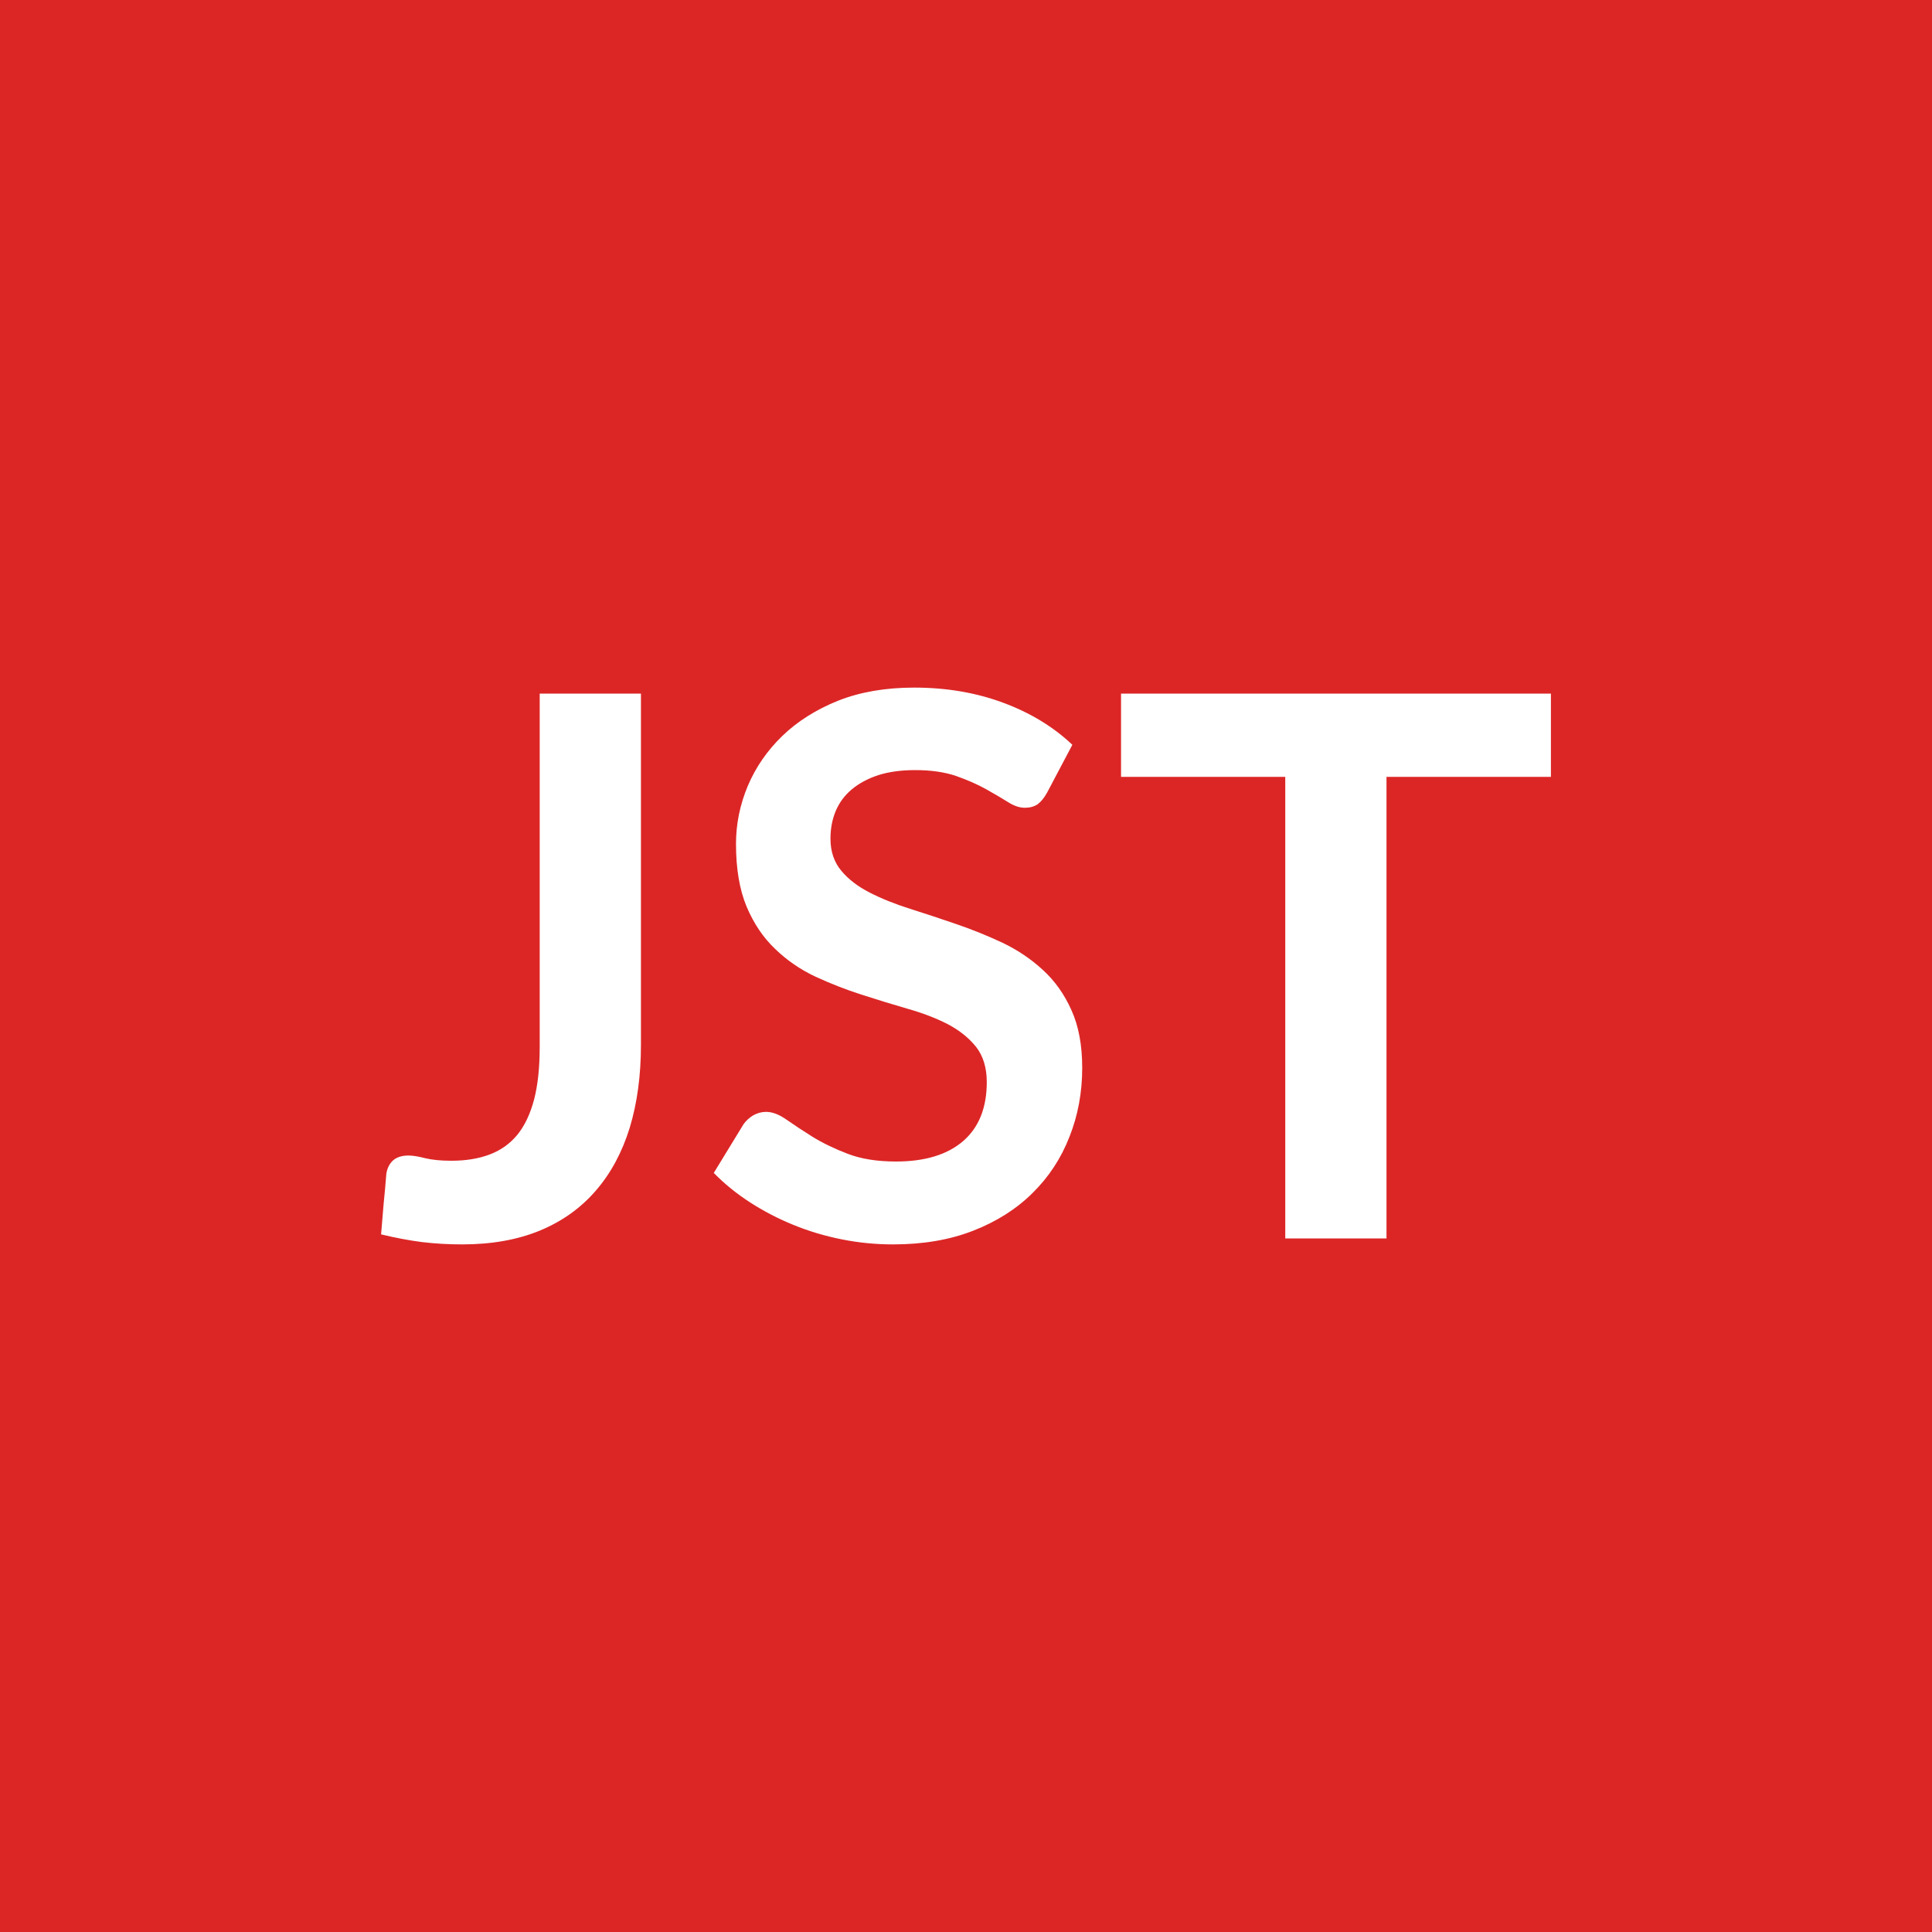
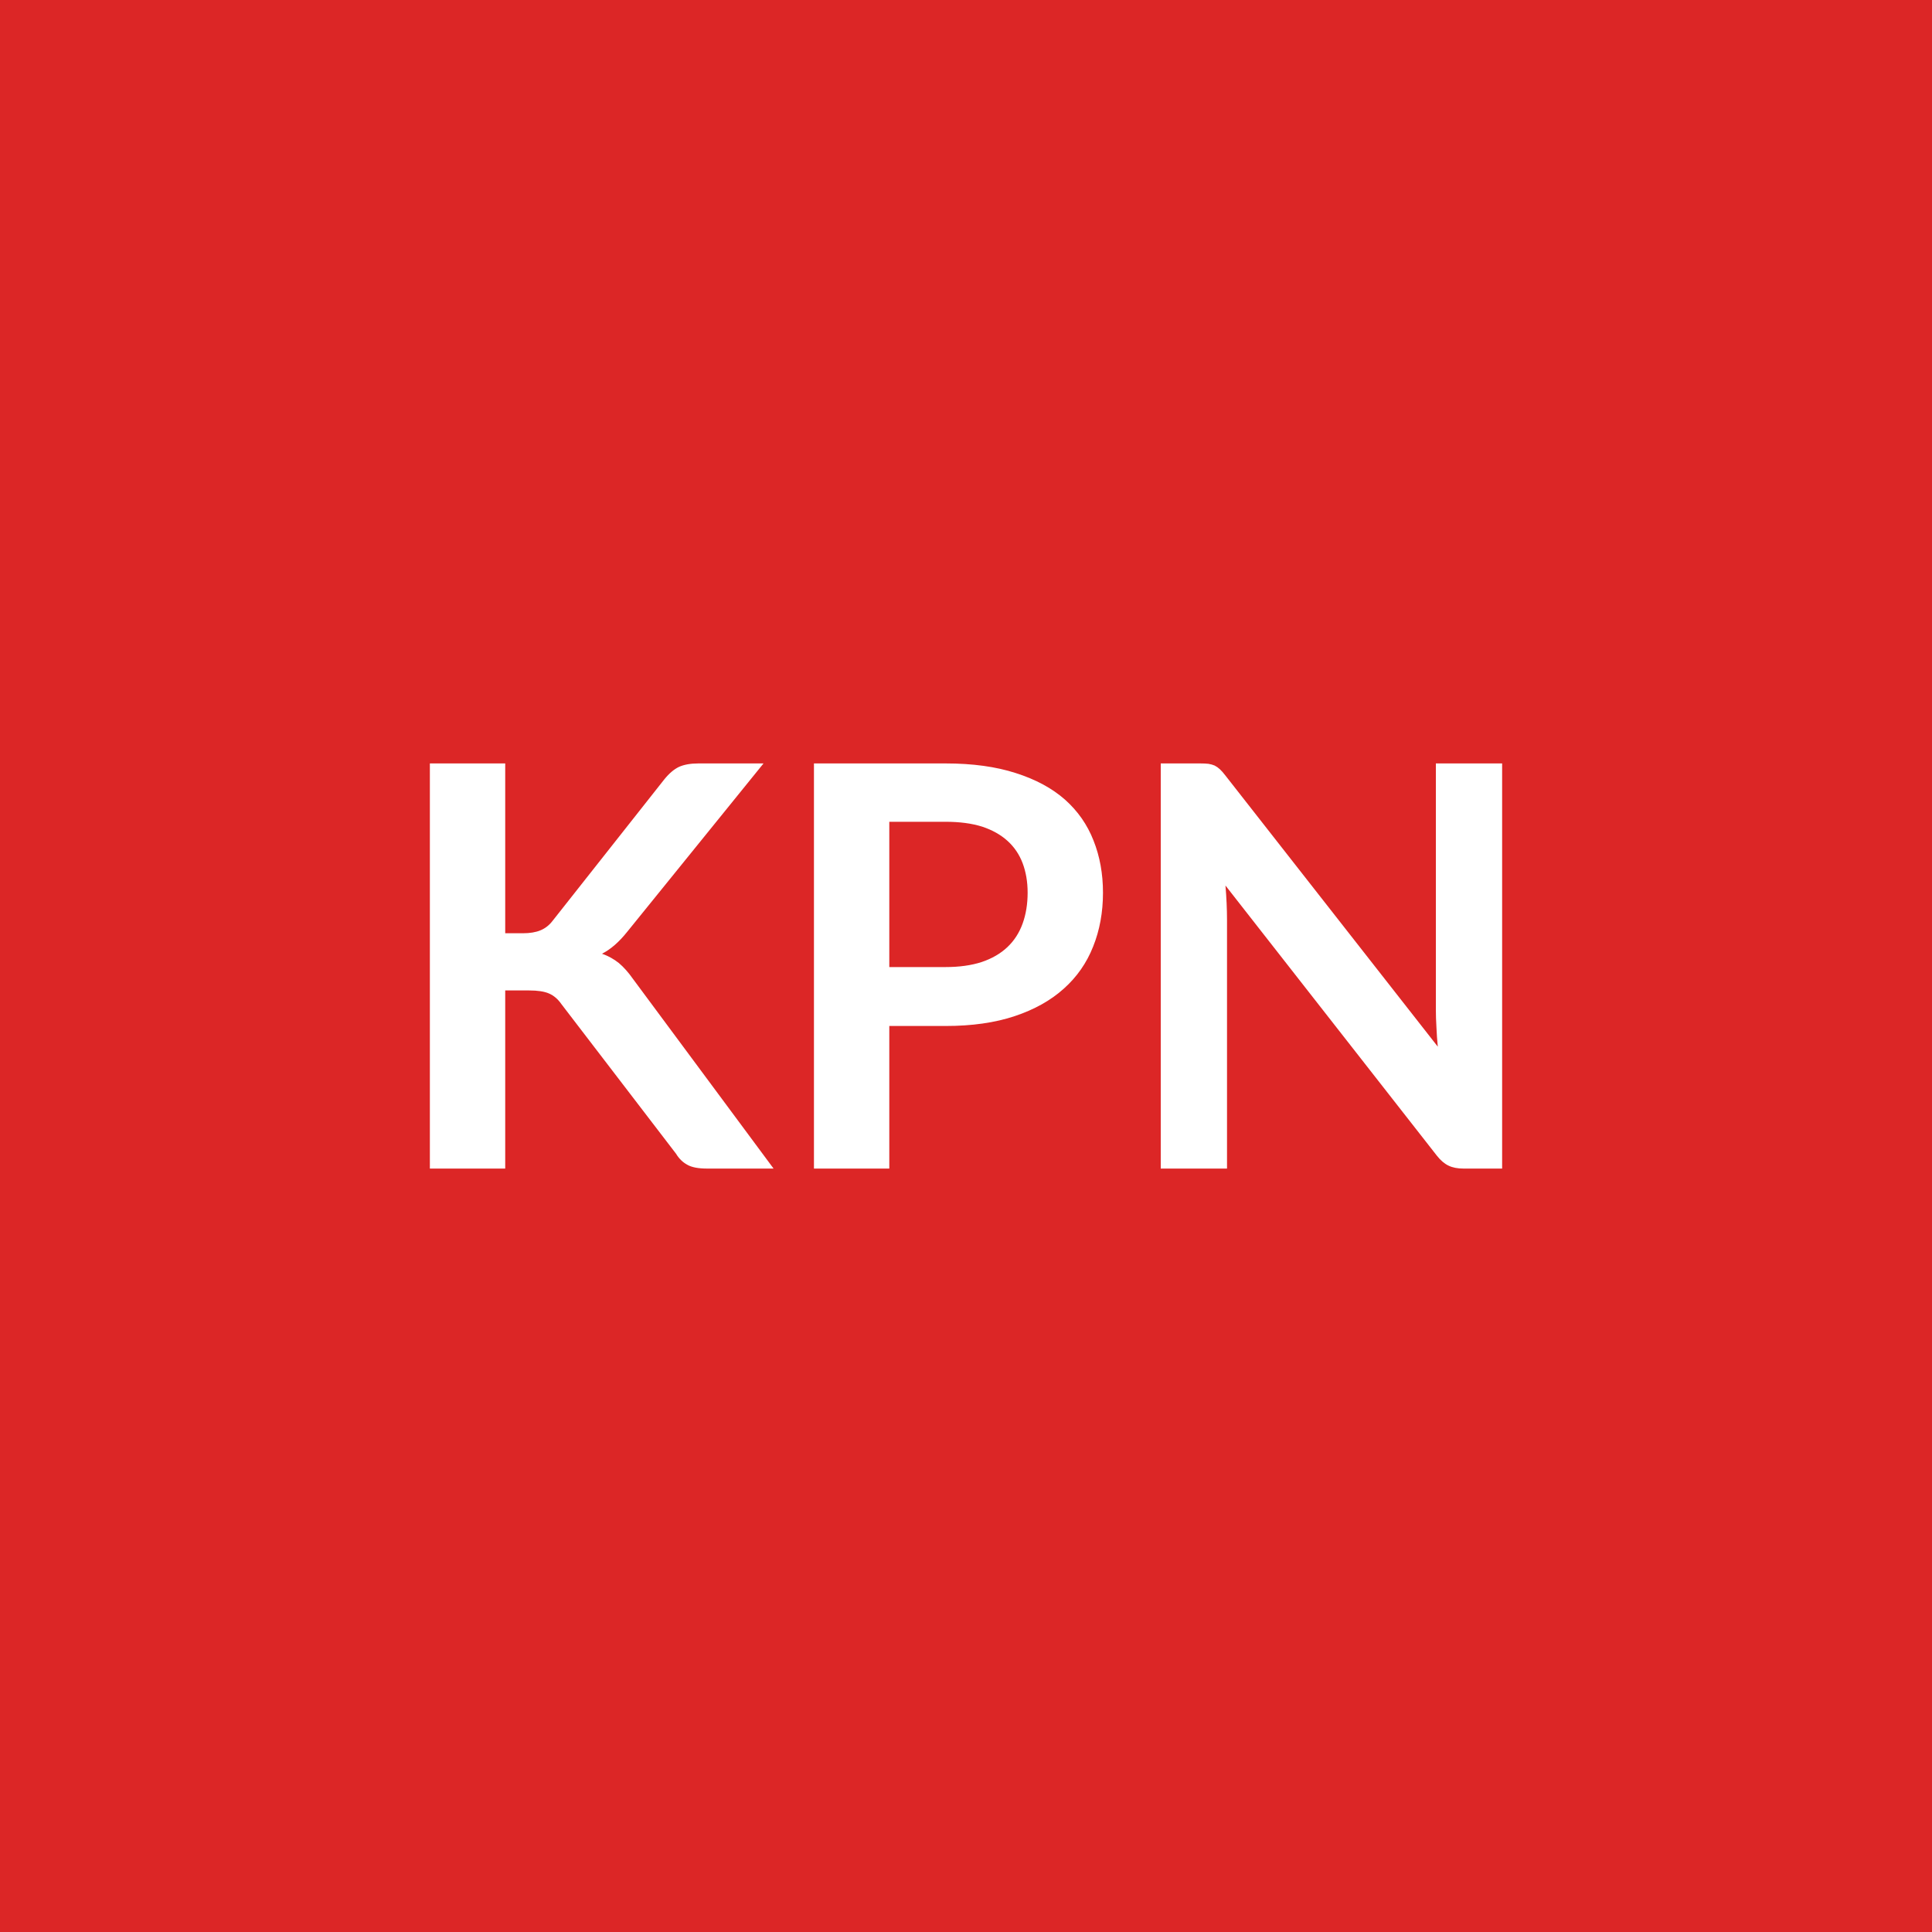
<svg xmlns="http://www.w3.org/2000/svg" width="100" height="100" viewBox="0 0 100 100">
  <rect width="100%" height="100%" fill="#dc2626" />
-   <path fill="#ffffff" d="M33.175 35.9v18.18q0 2.38-.58 4.29-.59 1.91-1.75 3.25-1.16 1.35-2.89 2.07-1.74.72-4.04.72-1.05 0-2.07-.12-1.01-.13-2.12-.4.06-.78.13-1.56.08-.78.14-1.56.06-.43.34-.7.29-.26.81-.26.33 0 .87.14.54.13 1.35.13 1.12 0 1.97-.32.86-.32 1.44-1.02.57-.7.87-1.83.29-1.12.29-2.72V35.9zm22.33 2.65-1.31 2.48q-.23.41-.49.6-.27.18-.66.18-.41 0-.88-.3-.48-.3-1.14-.67-.67-.37-1.55-.68-.89-.3-2.1-.3-1.09 0-1.91.26-.82.27-1.38.74-.55.46-.83 1.12-.27.65-.27 1.43 0 .99.56 1.66.55.66 1.47 1.13t2.09.84 2.39.79q1.23.42 2.4.97 1.17.56 2.09 1.41.92.84 1.47 2.07.56 1.23.56 2.99 0 1.91-.66 3.57-.65 1.67-1.91 2.91-1.25 1.24-3.07 1.95-1.81.71-4.15.71-1.35 0-2.65-.26-1.31-.26-2.51-.75t-2.25-1.17-1.87-1.52l1.54-2.52q.19-.27.5-.46.32-.18.67-.18.48 0 1.05.4t1.35.89q.78.48 1.82.88t2.5.4q2.25 0 3.48-1.06 1.22-1.06 1.22-3.05 0-1.11-.55-1.82-.56-.7-1.47-1.18-.92-.47-2.09-.8-1.17-.34-2.38-.73t-2.38-.93q-1.17-.55-2.08-1.43-.92-.87-1.48-2.19-.55-1.32-.55-3.25 0-1.54.61-3 .62-1.46 1.79-2.59t2.88-1.82q1.72-.68 3.94-.68 2.5 0 4.6.78 2.11.78 3.59 2.18m24.77-2.65v4.31h-8.51V64.1h-5.24V40.21h-8.5V35.9z" />
+   <path fill="#ffffff" d="M26.15 39.515v8.79h.91q.55 0 .91-.15.37-.15.63-.49l5.78-7.32q.37-.46.76-.65.4-.18 1.01-.18h3.37l-7.06 8.72q-.63.79-1.3 1.13.48.17.87.48.38.32.73.82l7.28 9.82H36.6q-.69 0-1.03-.2-.35-.19-.58-.57l-5.93-7.74q-.27-.39-.64-.55-.36-.16-1.04-.16h-1.23v9.22h-3.9v-20.97zm19.88 10.54h2.91q1.07 0 1.87-.26.8-.27 1.33-.77t.79-1.22.26-1.6q0-.84-.26-1.53-.26-.68-.78-1.15-.53-.48-1.32-.74-.8-.25-1.89-.25h-2.91zm-3.9-10.54h6.81q2.1 0 3.64.5 1.54.49 2.54 1.37 1 .89 1.48 2.12.49 1.23.49 2.7 0 1.52-.51 2.79-.5 1.27-1.52 2.18-1.01.91-2.54 1.42t-3.58.51h-2.91v7.38h-3.9zm32.19 0h3.43v20.97h-2q-.46 0-.77-.15-.32-.15-.61-.52l-10.94-13.98q.08.96.08 1.77v12.88h-3.43v-20.97h2.04q.25 0 .43.02.18.03.32.09.14.07.27.19t.29.33l10.99 14.03q-.05-.51-.07-1-.03-.49-.03-.91z" />
</svg>
